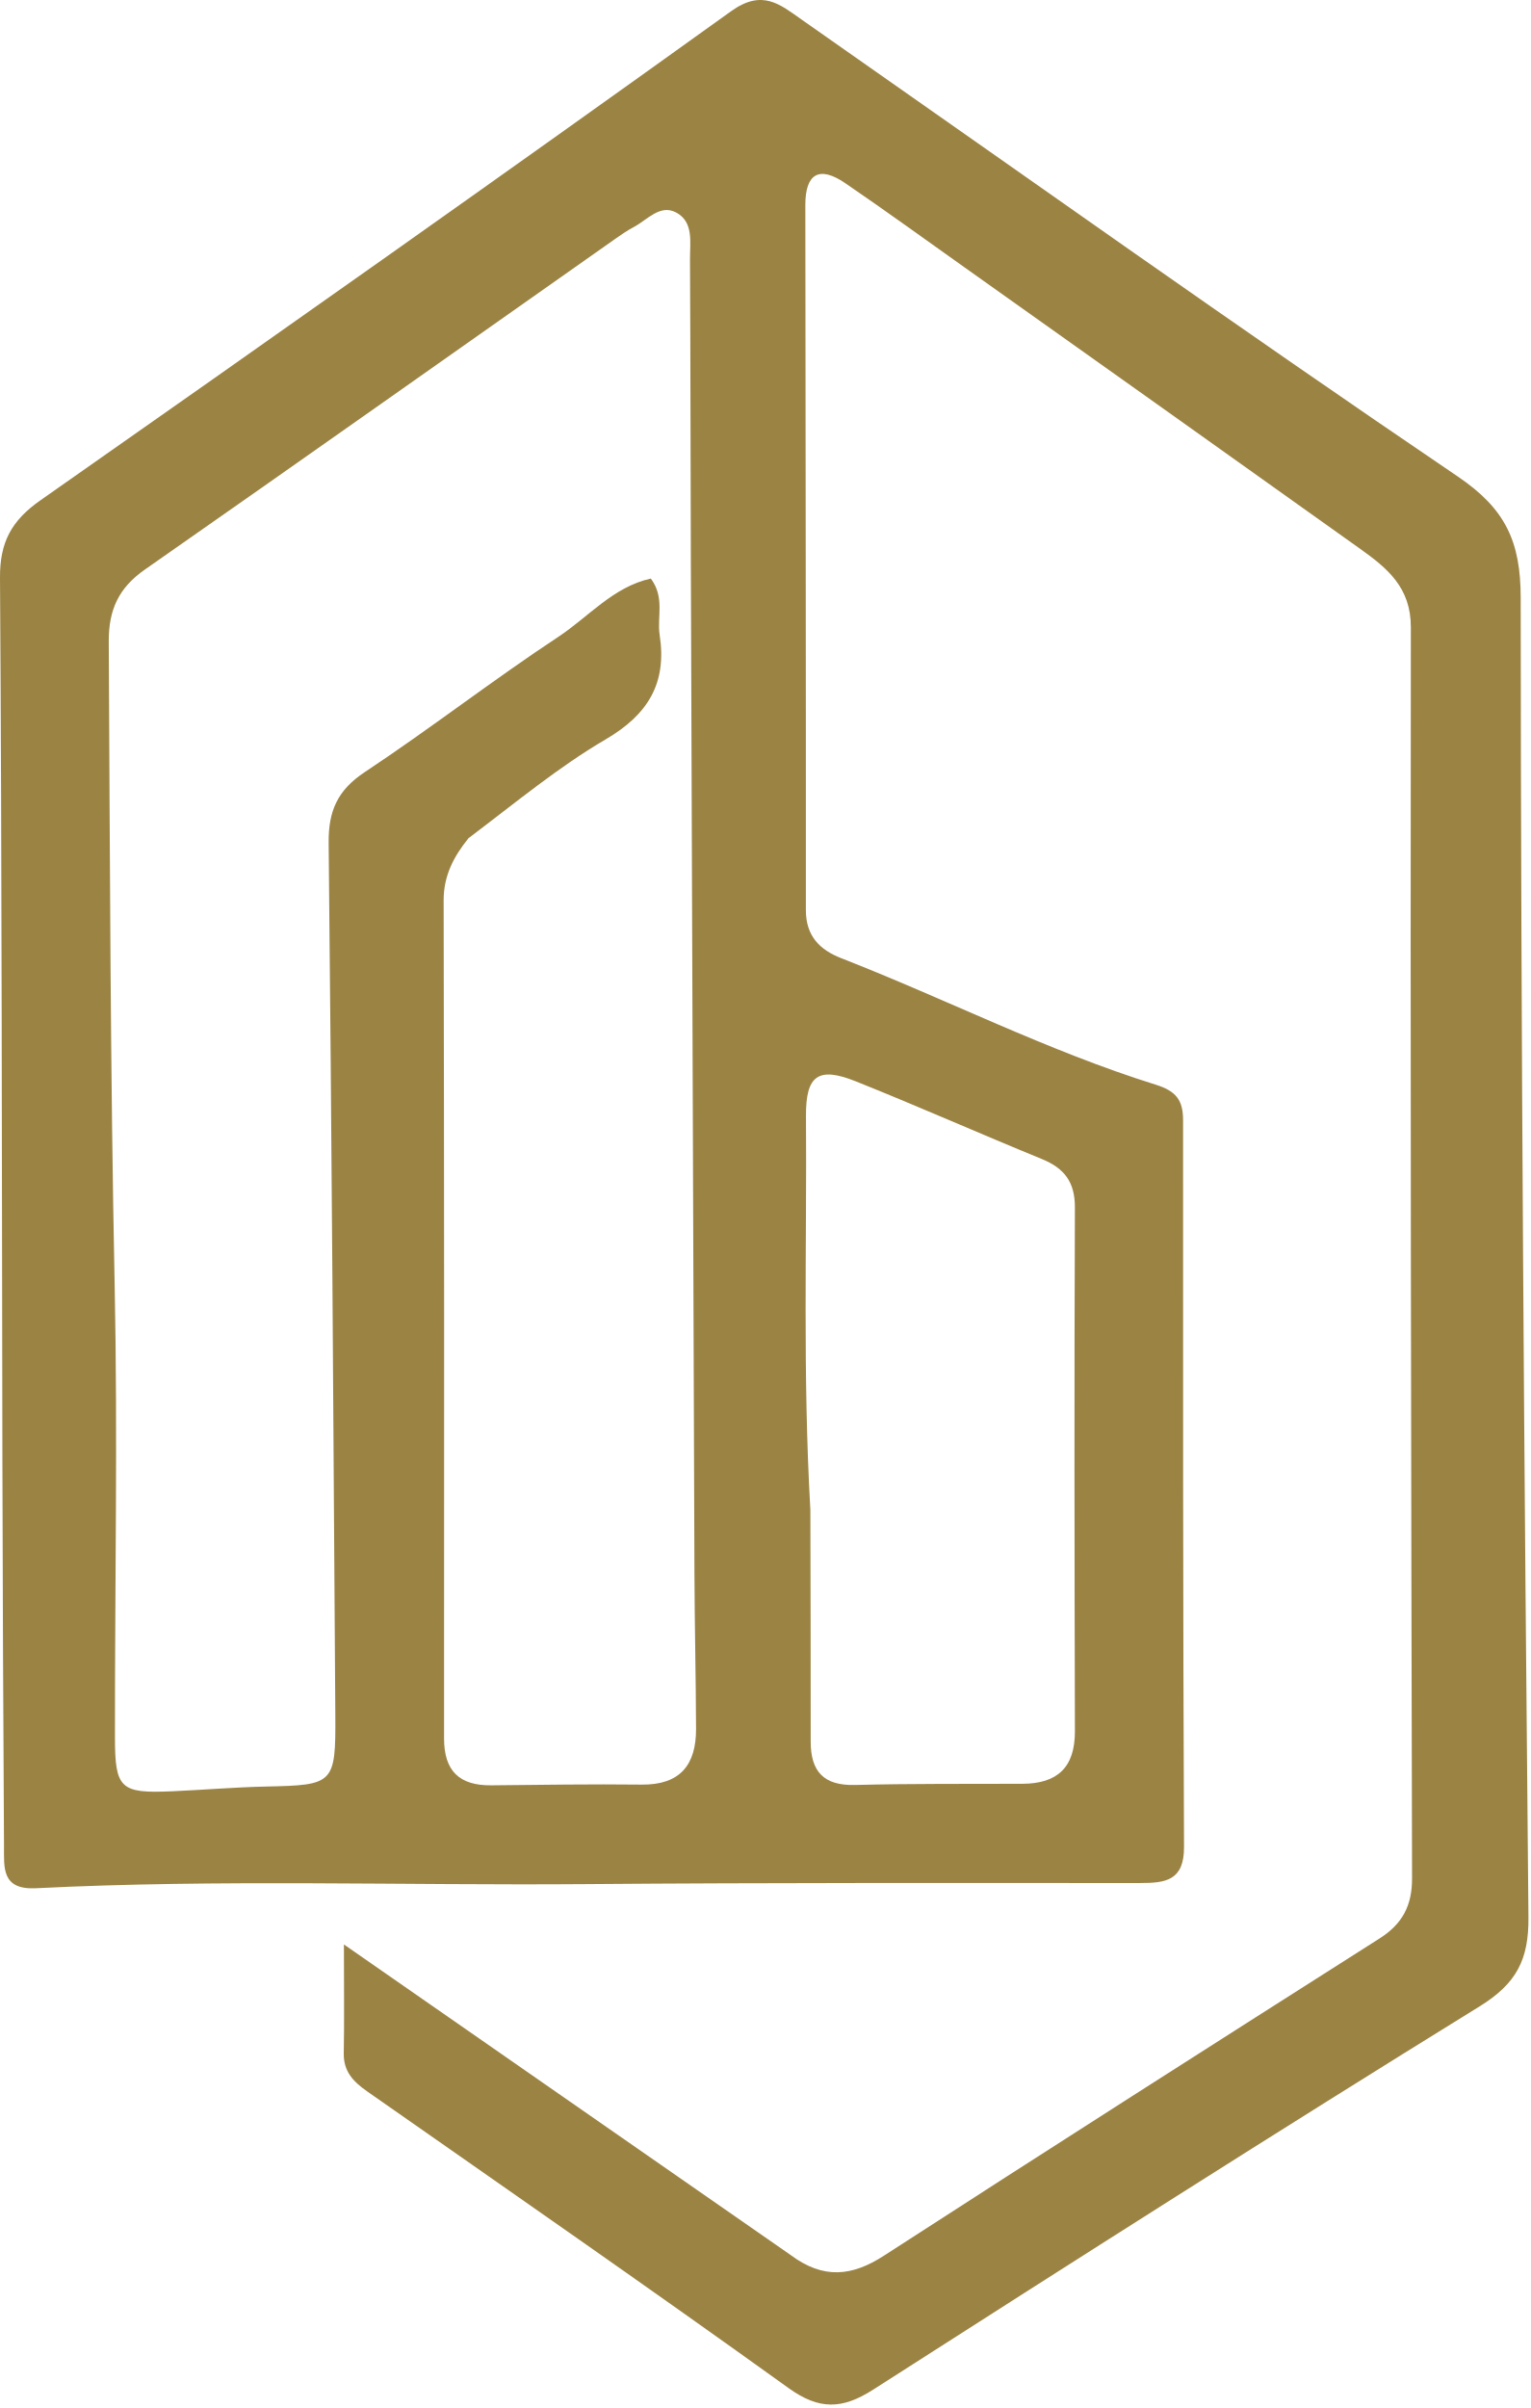
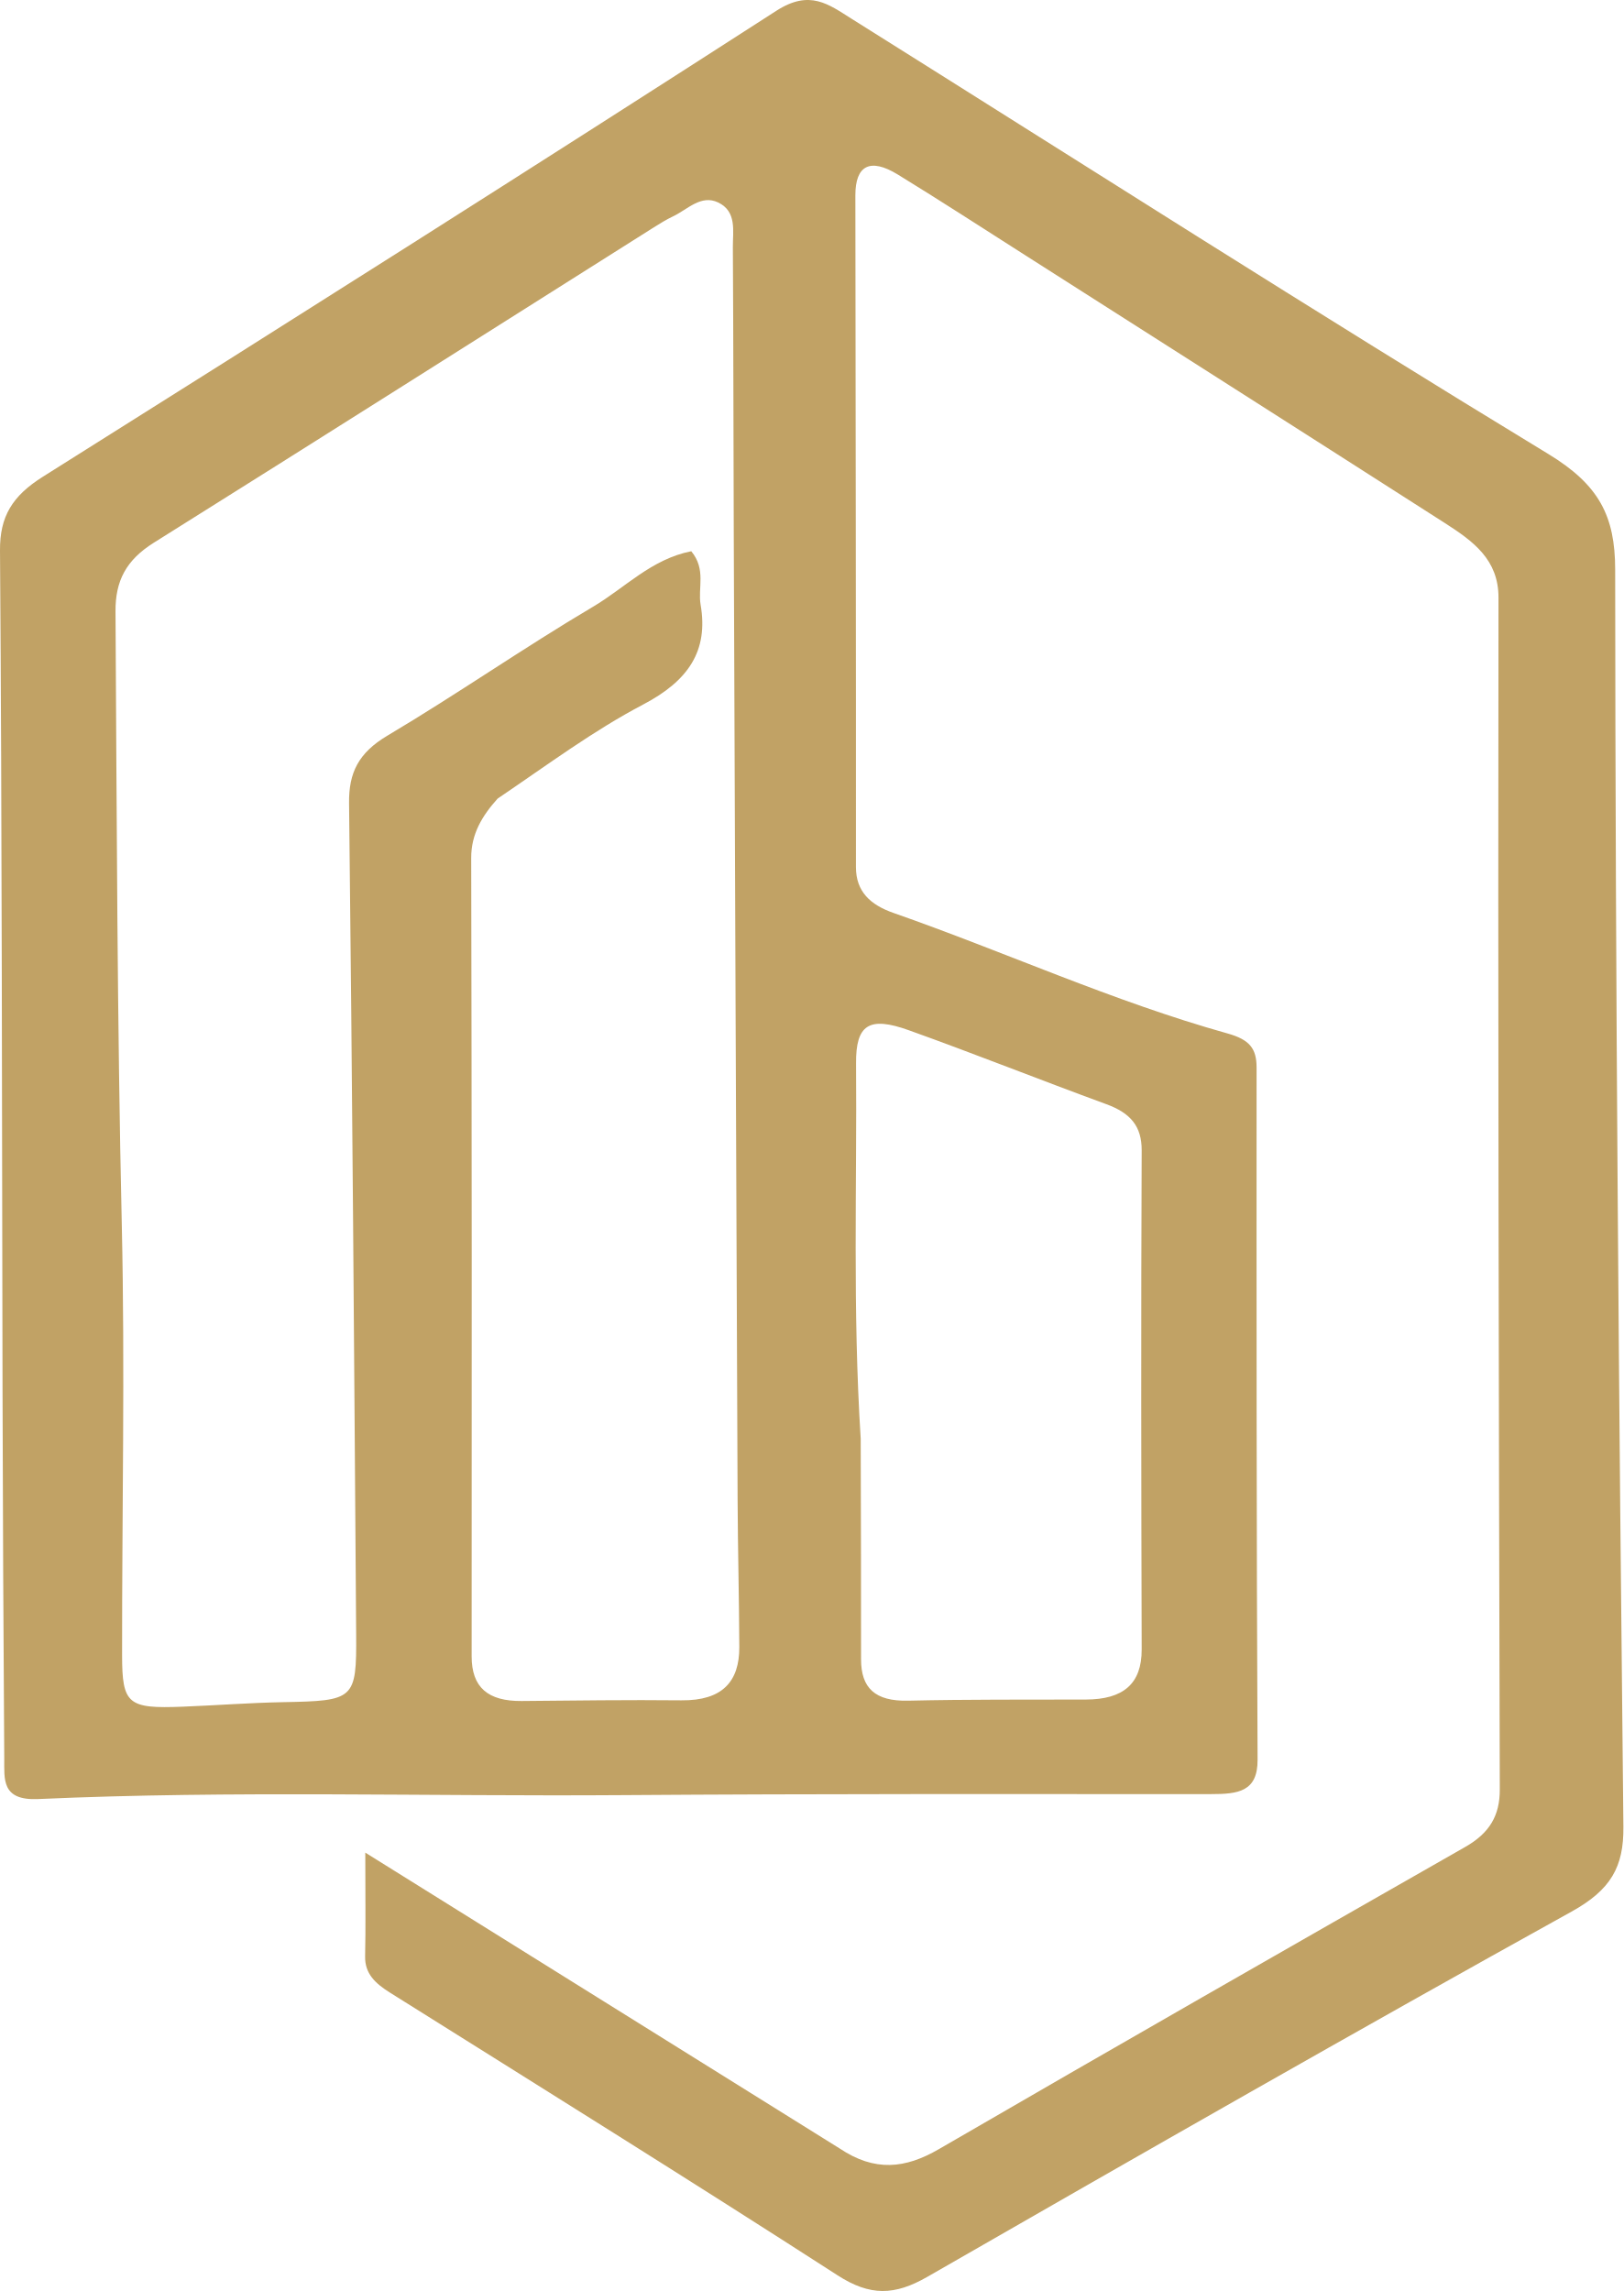
- <svg xmlns="http://www.w3.org/2000/svg" width="178" height="280" viewBox="0 0 178 280" fill="none">
-   <path d="M91.945 262.198C95.804 265.083 99.135 264.668 102.813 262.29C121.969 249.902 141.207 237.64 160.462 225.405C163.139 223.705 164.254 221.563 164.246 218.395C164.13 169.909 164.039 121.422 164.104 72.936C164.11 68.286 161.334 66.049 158.204 63.815C142.886 52.881 127.536 41.992 112.194 31.092C107.578 27.813 102.99 24.491 98.315 21.298C95.284 19.227 93.67 20.19 93.673 23.845C93.7 51.171 93.748 78.497 93.736 105.823C93.735 108.813 95.32 110.431 97.84 111.414C110.093 116.192 121.855 122.203 134.434 126.128C136.861 126.885 137.611 127.972 137.611 130.284C137.604 158.443 137.596 186.602 137.721 214.76C137.738 218.677 135.579 218.957 132.613 218.957C111.119 218.955 89.624 218.911 68.131 219.083C46.813 219.253 25.486 218.493 4.178 219.562C0.128 219.765 0.481 217.113 0.466 214.637C0.375 199.642 0.31 184.647 0.278 169.652C0.204 135.495 0.226 101.338 0 67.183C-0.027 63.019 1.354 60.521 4.702 58.175C31.563 39.352 58.371 20.451 85.014 1.32C88.687 -1.318 90.726 0.517 93.296 2.315C118.683 20.07 143.924 38.039 169.569 55.412C175.117 59.17 176.878 62.984 176.881 69.505C176.908 120.65 177.295 171.796 177.783 222.939C177.829 227.85 176.402 230.643 172.107 233.296C148.445 247.913 124.988 262.865 101.565 277.863C97.969 280.166 95.293 280.25 91.718 277.68C75.491 266.019 59.069 254.628 42.693 243.175C41.098 242.059 39.943 240.865 39.985 238.75C40.056 235.151 40.004 231.55 40.004 226.099C58.023 238.625 74.831 250.308 91.945 262.198ZM54.499 97.461C52.789 99.572 51.597 101.803 51.602 104.691C51.666 137.173 51.674 169.656 51.651 202.138C51.648 205.932 53.434 207.63 57.133 207.595C62.963 207.539 68.793 207.442 74.622 207.512C79.12 207.567 80.977 205.207 80.963 201.021C80.944 195.032 80.799 189.042 80.776 183.052C80.625 143.747 80.489 104.442 80.356 65.136C80.317 53.476 80.32 41.816 80.258 30.157C80.247 28.203 80.717 25.816 78.651 24.712C76.768 23.705 75.293 25.567 73.728 26.394C72.994 26.781 72.302 27.255 71.622 27.733C53.37 40.574 35.147 53.455 16.85 66.229C13.811 68.351 12.629 70.888 12.649 74.614C12.789 99.587 12.829 124.558 13.338 149.53C13.695 167.012 13.357 184.508 13.37 201.997C13.374 208 14.001 208.554 20.02 208.287C23.678 208.126 27.331 207.813 30.989 207.736C38.821 207.571 39.055 207.432 39.004 199.44C38.786 165.633 38.579 131.825 38.227 98.019C38.189 94.3 39.252 91.88 42.445 89.766C50.076 84.713 57.321 79.076 64.961 74.037C68.458 71.73 71.333 68.237 75.701 67.274C77.357 69.5 76.406 71.741 76.725 73.801C77.595 79.416 75.404 83.074 70.447 85.973C65.016 89.151 60.109 93.224 54.499 97.461ZM94.258 175.581C94.274 184.553 94.308 193.524 94.296 202.496C94.291 205.995 95.813 207.648 99.457 207.555C105.943 207.39 112.436 207.437 118.926 207.416C123 207.402 125.039 205.509 125.029 201.311C124.977 181.008 124.95 160.705 125.028 140.402C125.039 137.429 123.787 135.833 121.167 134.763C113.931 131.807 106.784 128.632 99.526 125.732C95.183 123.997 93.714 125.028 93.748 129.794C93.856 144.766 93.357 159.746 94.258 175.581Z" fill="#9B8343" />
+ <svg xmlns="http://www.w3.org/2000/svg" width="141" height="199" viewBox="0 0 141 199" fill="none">
+   <path d="M72.921 186.615C75.982 188.668 78.624 188.373 81.541 186.68C96.734 177.863 111.991 169.136 127.263 160.428C129.385 159.218 130.269 157.694 130.263 155.439C130.171 120.93 130.099 86.42 130.15 51.911C130.155 48.602 127.953 47.009 125.471 45.419C113.323 37.637 101.149 29.887 88.981 22.129C85.32 19.795 81.681 17.431 77.974 15.158C75.569 13.685 74.289 14.37 74.292 16.971C74.313 36.42 74.352 55.869 74.342 75.317C74.341 77.446 75.598 78.597 77.597 79.297C87.314 82.697 96.643 86.976 106.62 89.769C108.544 90.308 109.139 91.082 109.139 92.728C109.134 112.769 109.127 132.811 109.226 152.852C109.24 155.64 107.527 155.839 105.175 155.839C88.128 155.838 71.081 155.806 54.035 155.928C37.127 156.05 20.213 155.508 3.313 156.269C0.102 156.414 0.382 154.527 0.37 152.764C0.297 142.092 0.246 131.419 0.22 120.747C0.162 96.437 0.179 72.126 0 47.816C-0.022 44.852 1.074 43.075 3.729 41.405C25.032 28.008 46.294 14.556 67.424 0.94C70.338 -0.938 71.955 0.368 73.993 1.648C94.127 14.284 114.146 27.074 134.485 39.439C138.885 42.114 140.282 44.828 140.284 49.469C140.306 85.871 140.612 122.273 140.999 158.673C141.036 162.168 139.904 164.156 136.498 166.044C117.732 176.448 99.128 187.09 80.551 197.765C77.699 199.403 75.577 199.463 72.741 197.634C59.872 189.334 46.848 181.227 33.86 173.076C32.595 172.281 31.678 171.432 31.712 169.926C31.769 167.365 31.727 164.802 31.727 160.922C46.018 169.837 59.348 178.153 72.921 186.615ZM43.223 69.366C41.867 70.869 40.921 72.457 40.926 74.512C40.976 97.631 40.983 120.75 40.964 143.868C40.962 146.569 42.378 147.777 45.312 147.752C49.936 147.712 54.56 147.643 59.182 147.693C62.75 147.732 64.223 146.053 64.212 143.074C64.196 138.81 64.082 134.548 64.064 130.285C63.944 102.31 63.836 74.335 63.73 46.359C63.699 38.061 63.702 29.762 63.652 21.464C63.644 20.073 64.016 18.374 62.378 17.588C60.884 16.872 59.715 18.197 58.473 18.785C57.892 19.061 57.343 19.398 56.803 19.739C42.328 28.878 27.875 38.045 13.364 47.138C10.954 48.648 10.016 50.453 10.032 53.105C10.143 70.879 10.174 88.652 10.579 106.426C10.861 118.868 10.594 131.32 10.604 143.768C10.607 148.04 11.104 148.435 15.878 148.245C18.779 148.13 21.676 147.908 24.577 147.853C30.789 147.735 30.974 147.636 30.934 141.948C30.761 117.886 30.597 93.824 30.318 69.763C30.287 67.117 31.131 65.394 33.663 63.89C39.715 60.293 45.461 56.281 51.52 52.694C54.294 51.053 56.574 48.567 60.038 47.881C61.352 49.465 60.597 51.06 60.851 52.527C61.541 56.523 59.803 59.126 55.871 61.19C51.564 63.452 47.672 66.351 43.223 69.366ZM74.756 124.967C74.769 131.352 74.796 137.738 74.786 144.123C74.782 146.613 75.989 147.79 78.879 147.724C84.023 147.606 89.173 147.64 94.32 147.625C97.551 147.615 99.168 146.268 99.16 143.28C99.119 128.829 99.098 114.379 99.16 99.929C99.169 97.813 98.176 96.677 96.097 95.915C90.359 93.811 84.69 91.552 78.934 89.488C75.489 88.252 74.324 88.987 74.352 92.379C74.437 103.035 74.042 113.697 74.756 124.967Z" fill="#C1A265" />
</svg>
